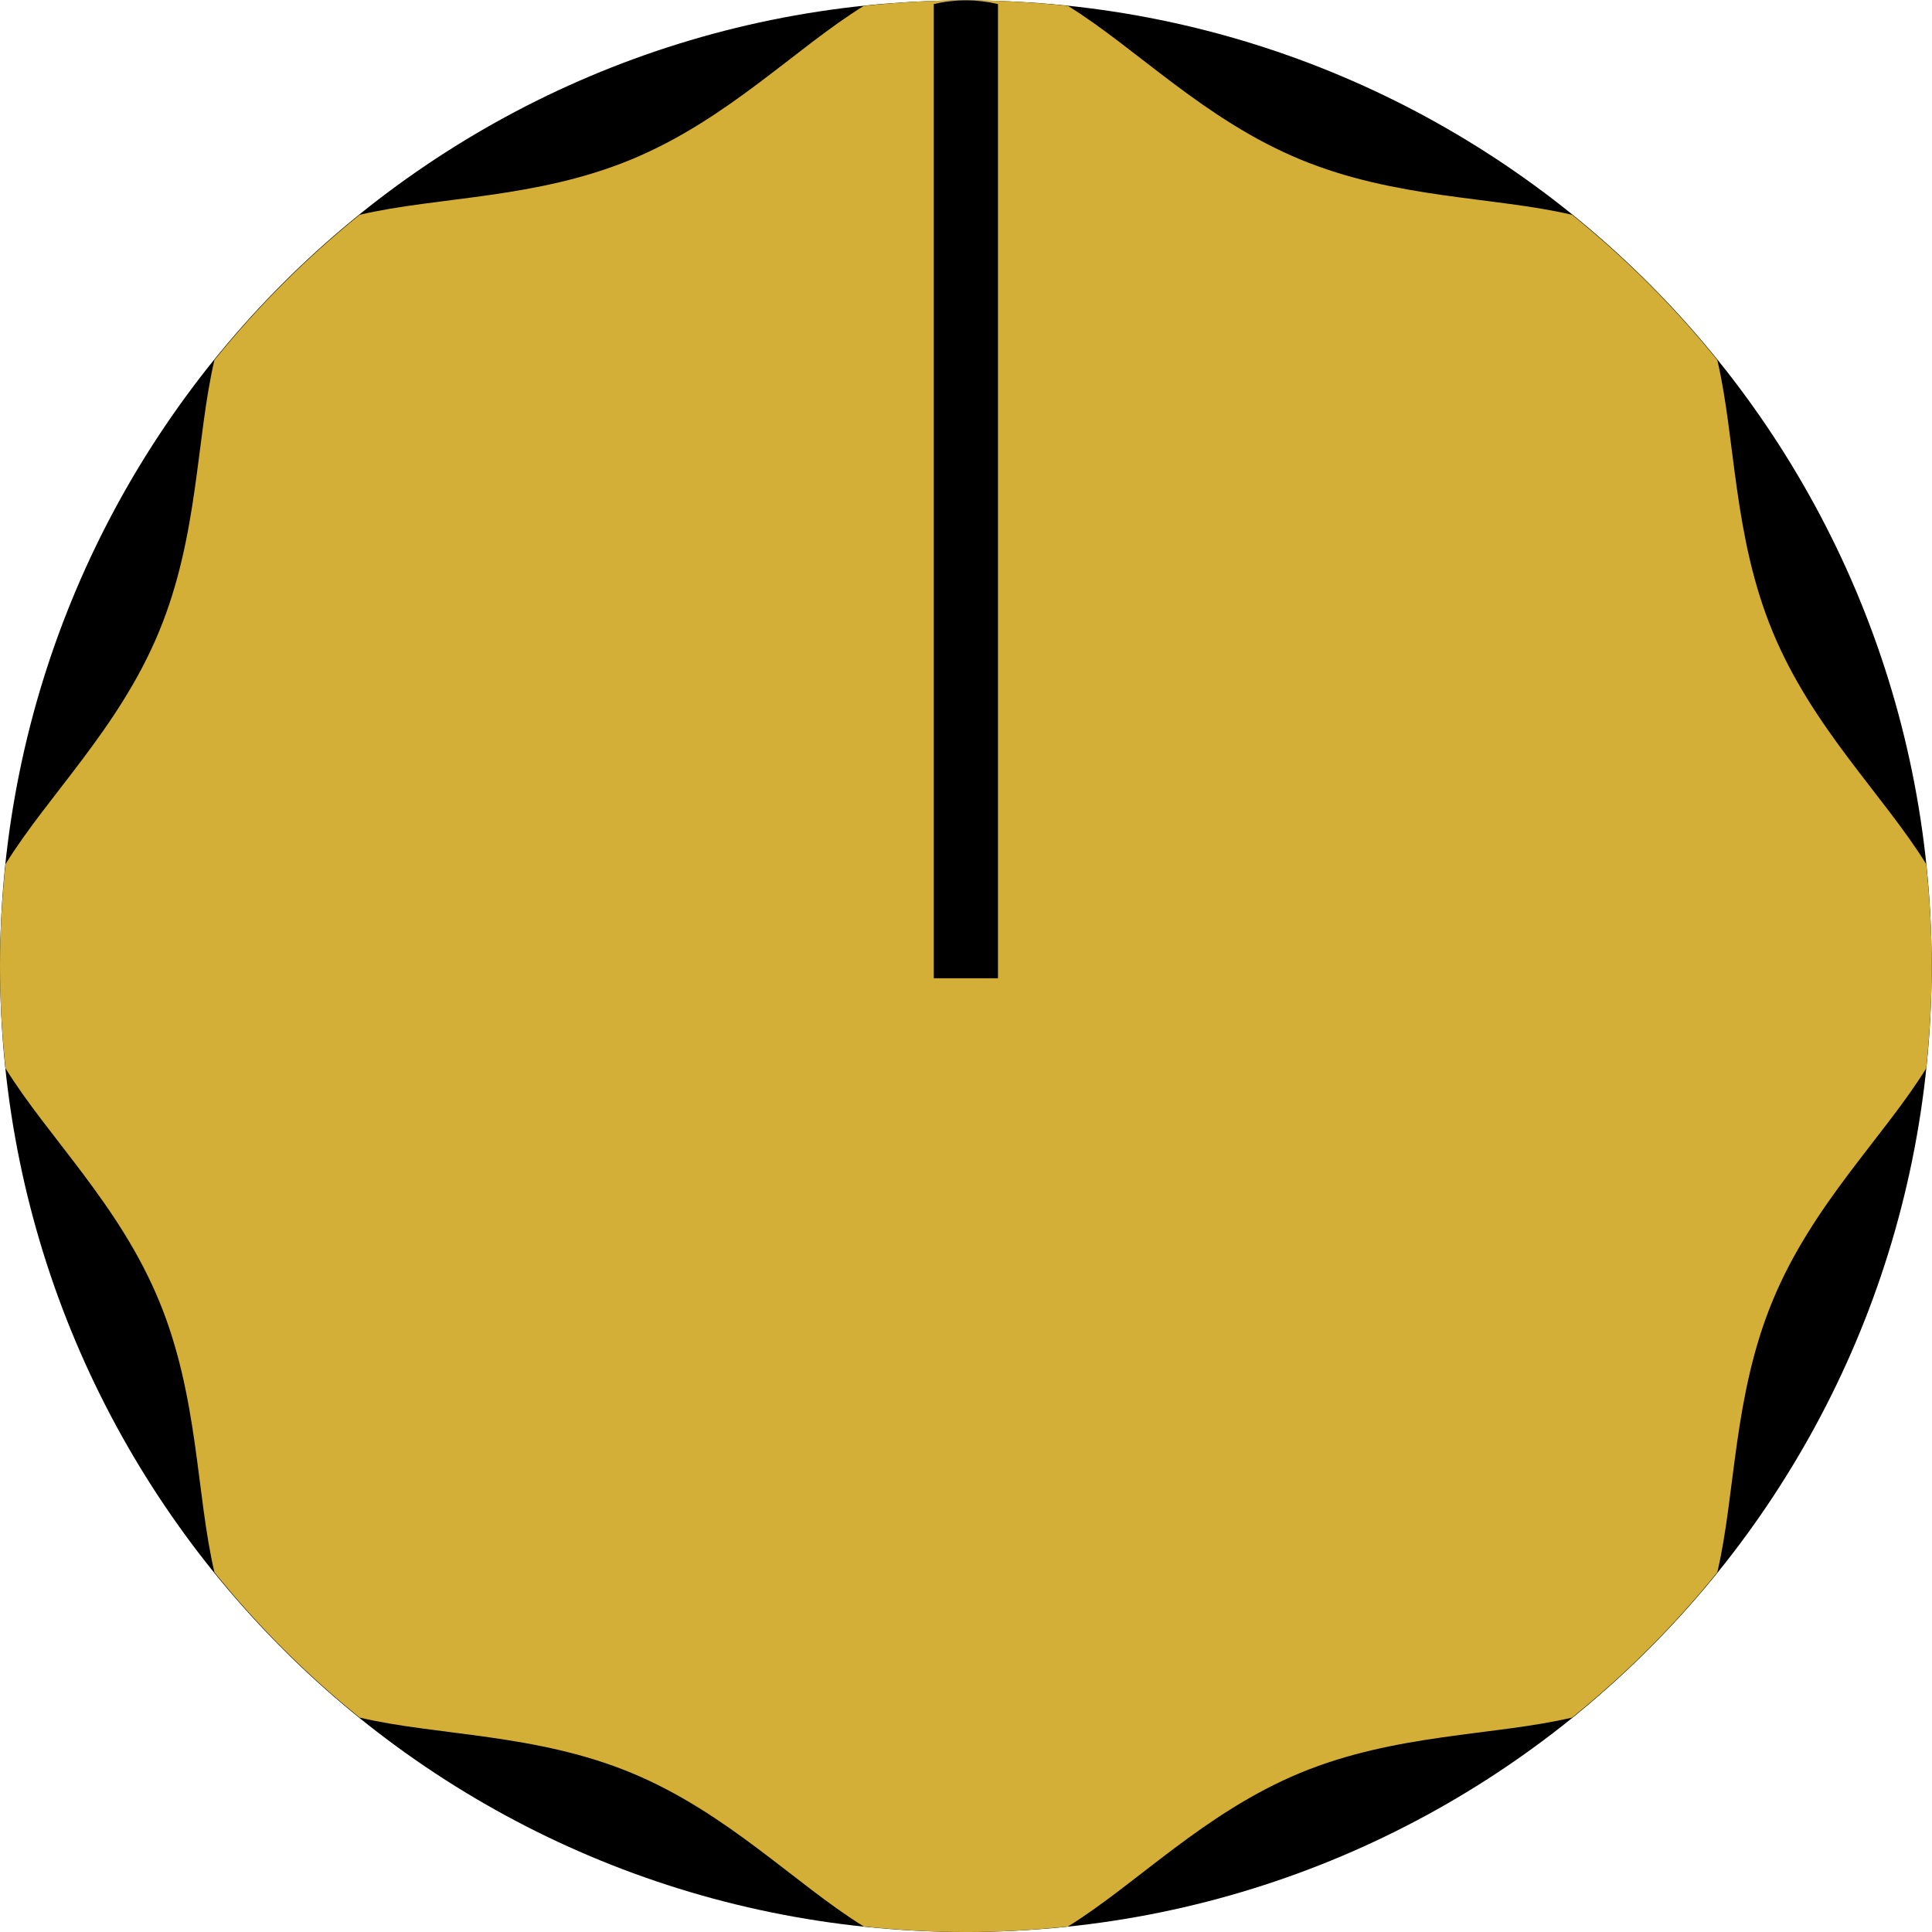
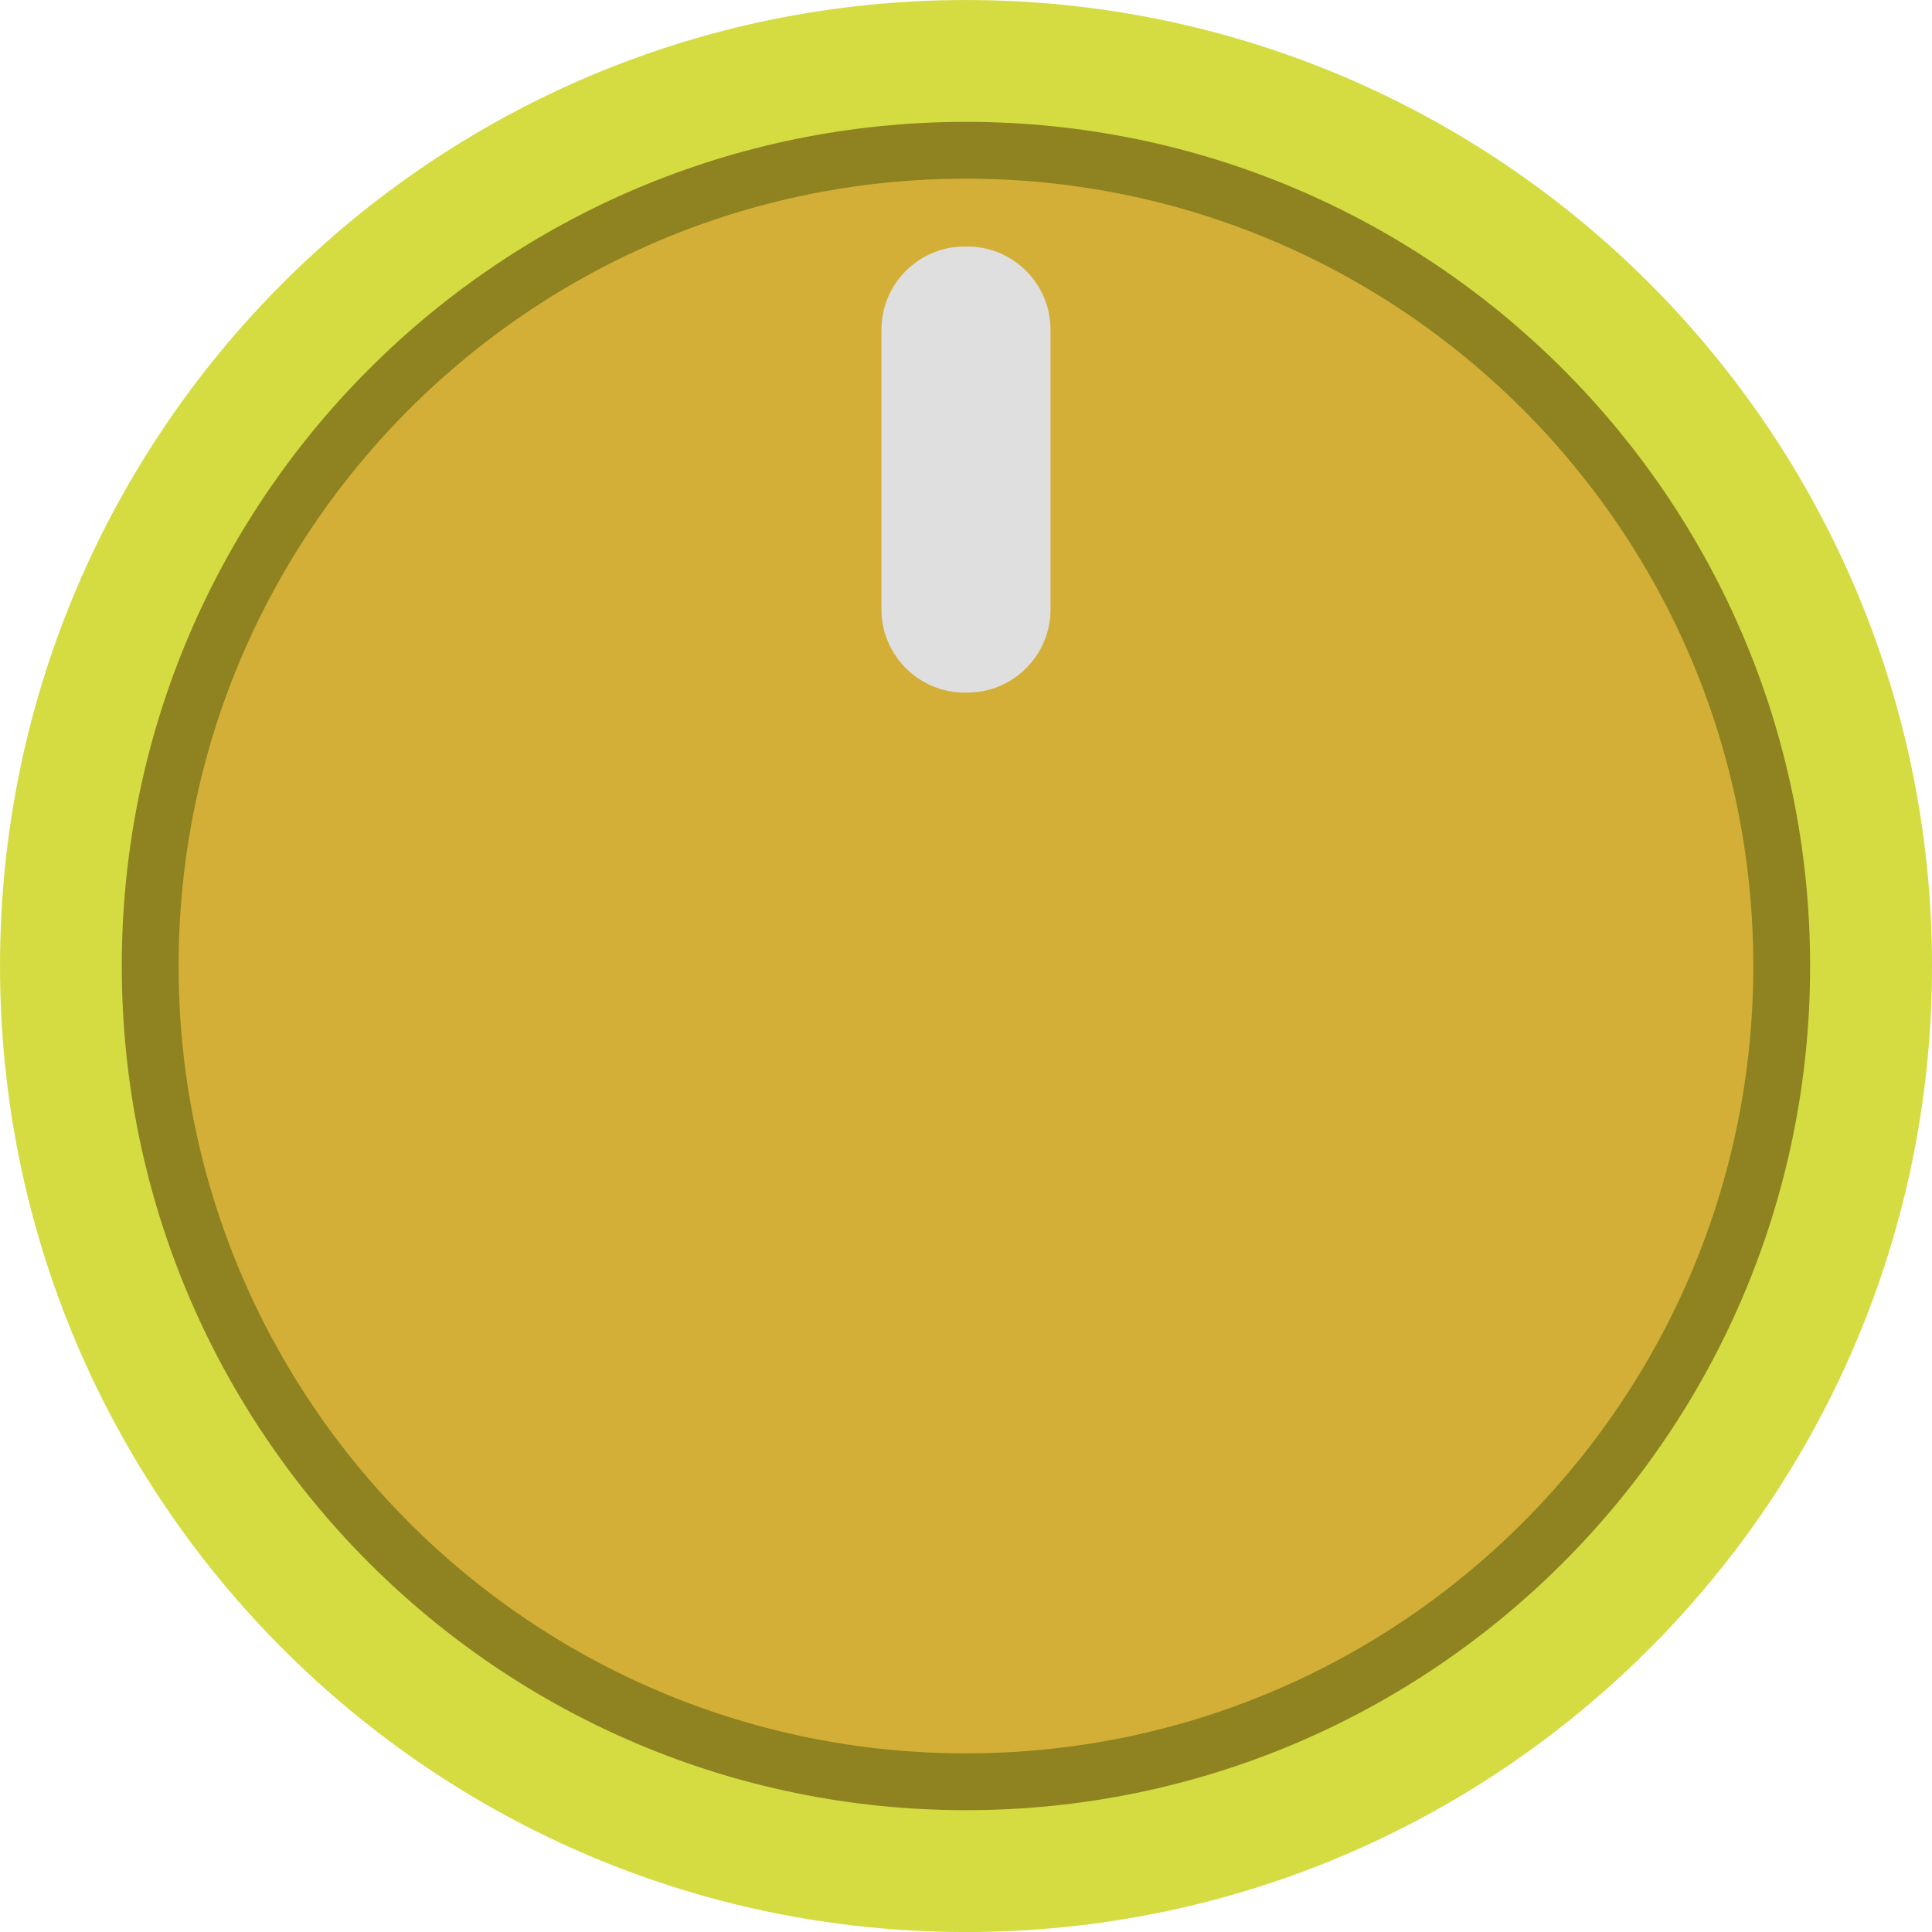
- <svg xmlns="http://www.w3.org/2000/svg" width="69" height="69" viewBox="0 0 18.256 18.256" version="1.1" id="svg16908">
-   <defs id="defs16902">
-     <clipPath clipPathUnits="userSpaceOnUse" id="clipPath6367">
-       <path d="M 0,3193 H 2089 V 0 H 0 Z" id="path6365" />
-     </clipPath>
+ <svg xmlns="http://www.w3.org/2000/svg" xmlns:xlink="http://www.w3.org/1999/xlink" version="1.0" id="Layer_1" x="0px" y="0px" width="34px" height="34px" viewBox="0 0 34 34" enable-background="new 0 0 34 34" xml:space="preserve">
+   <defs id="defs12">
+     <linearGradient xlink:href="#linearGradient40136" id="linearGradient40138" x1="-18.204" y1="196.885" x2="11.507" y2="196.885" gradientUnits="userSpaceOnUse" gradientTransform="translate(36.07411,-78.00992)" />
+     <linearGradient id="linearGradient40136">
+       <stop style="stop-color:#d4af37;stop-opacity:1;" offset="0" id="stop40134" />
+     </linearGradient>
+     <linearGradient xlink:href="#linearGradient37613-3" id="linearGradient39937" x1="-17.704" y1="196.885" x2="11.007" y2="196.885" gradientUnits="userSpaceOnUse" gradientTransform="translate(36.07411,-78.00992)" />
+     <linearGradient id="linearGradient37613-3">
+       <stop style="stop-color:#8e8320;stop-opacity:1;" offset="0" id="stop37611-1" />
+     </linearGradient>
  </defs>
-   <g id="layer1" transform="translate(-230.0958,-114.5016)">
-     <g style="fill:#000000;fill-opacity:1;stroke-width:1.333" id="g6443" transform="matrix(0.507027,0,0,-0.5070083,248.3488,123.6313)">
-       <path d="m 0,0 c 0,-9.941 -8.06,-18 -18,-18 -9.941,0 -18,8.059 -18,18 0,9.941 8.059,18 18,18 C -8.06,18 0,9.941 0,0" style="fill:#000000;fill-opacity:1;fill-rule:nonzero;stroke:none;stroke-width:1.333" id="path6445" />
-     </g>
-     <g style="fill:#d4af37;fill-opacity:1;stroke-width:1.333" id="g6447" transform="matrix(0.507027,0,0,-0.5070083,248.2971,122.6668)">
-       <path d="m 0,0 c -0.79,1.279 -2.12,2.537 -2.86,4.327 -0.74,1.784 -0.691,3.609 -1.033,5.067 -0.805,0.997 -1.711,1.902 -2.709,2.708 -1.459,0.341 -3.282,0.293 -5.068,1.033 -1.79,0.742 -3.048,2.069 -4.325,2.86 -0.625,0.066 -1.26,0.104 -1.902,0.104 -0.644,0 -1.279,-0.038 -1.903,-0.104 -1.279,-0.791 -2.537,-2.118 -4.327,-2.86 -1.784,-0.74 -3.607,-0.692 -5.067,-1.033 -0.997,-0.806 -1.904,-1.711 -2.708,-2.708 -0.342,-1.458 -0.294,-3.283 -1.035,-5.067 -0.74,-1.79 -2.069,-3.048 -2.858,-4.327 -0.066,-0.625 -0.103,-1.26 -0.103,-1.902 0,-0.643 0.037,-1.278 0.103,-1.905 0.789,-1.277 2.118,-2.535 2.858,-4.325 0.741,-1.784 0.693,-3.609 1.035,-5.066 0.804,-0.998 1.711,-1.904 2.708,-2.709 1.46,-0.342 3.283,-0.293 5.067,-1.032 1.79,-0.743 3.048,-2.071 4.327,-2.861 0.624,-0.065 1.259,-0.103 1.903,-0.103 0.642,0 1.277,0.038 1.902,0.103 1.277,0.79 2.535,2.118 4.325,2.861 1.786,0.739 3.609,0.69 5.068,1.032 0.998,0.805 1.904,1.711 2.709,2.709 0.342,1.457 0.293,3.282 1.033,5.066 0.74,1.79 2.07,3.048 2.86,4.325 0.065,0.627 0.102,1.262 0.102,1.905 C 0.102,-1.26 0.065,-0.625 0,0" style="fill:#d4af37;fill-opacity:1;fill-rule:evenodd;stroke:none;stroke-width:1.333" id="path6449" />
-     </g>
-     <g style="fill:#000000;fill-opacity:1;stroke-width:1.333" id="g6451" transform="matrix(0.507027,0,0,-0.5070083,239.5259,114.5398)">
-       <path d="M 0,0 C -0.195,0.045 -0.393,0.069 -0.598,0.069 -0.804,0.069 -1.002,0.045 -1.196,0 V -18.157 H 0 Z" style="fill:#000000;fill-opacity:1;fill-rule:evenodd;stroke:none;stroke-width:1.333" id="path6453" />
-     </g>
+   <g id="g40863" style="display:inline" transform="translate(-15.72584,-101.8747)">
+     <path id="path110590_4_" fill="#478965" d="m 49.726,118.875 c 0,9.385 -7.611,17 -17,17 -9.389,0 -17,-7.615 -17,-17 0,-9.389 7.611,-17 17,-17 9.389,0 17,7.611 17,17" style="fill:#d4dc42;fill-opacity:1" />
+     <path id="path110590_3_" fill="#57a37b" d="m 47.081,118.875 c 0,7.925 -6.427,14.356 -14.356,14.356 -7.929,0 -14.356,-6.43 -14.356,-14.356 0,-7.929 6.427,-14.356 14.356,-14.356 7.929,1e-5 14.356,6.427 14.356,14.356" style="fill:url(#linearGradient40138);fill-opacity:1;stroke:url(#linearGradient39937)" />
+     <path fill-rule="evenodd" clip-rule="evenodd" fill="#dfdfdf" d="m 32.748,114.063 h -0.045 c -0.809,0 -1.465,-0.656 -1.465,-1.465 v -4.92 c 0,-0.809 0.656,-1.465 1.465,-1.465 h 0.045 c 0.809,0 1.465,0.656 1.465,1.465 v 4.92 c 0,0.809 -0.656,1.465 -1.465,1.465 z" id="path39905" />
  </g>
</svg>
